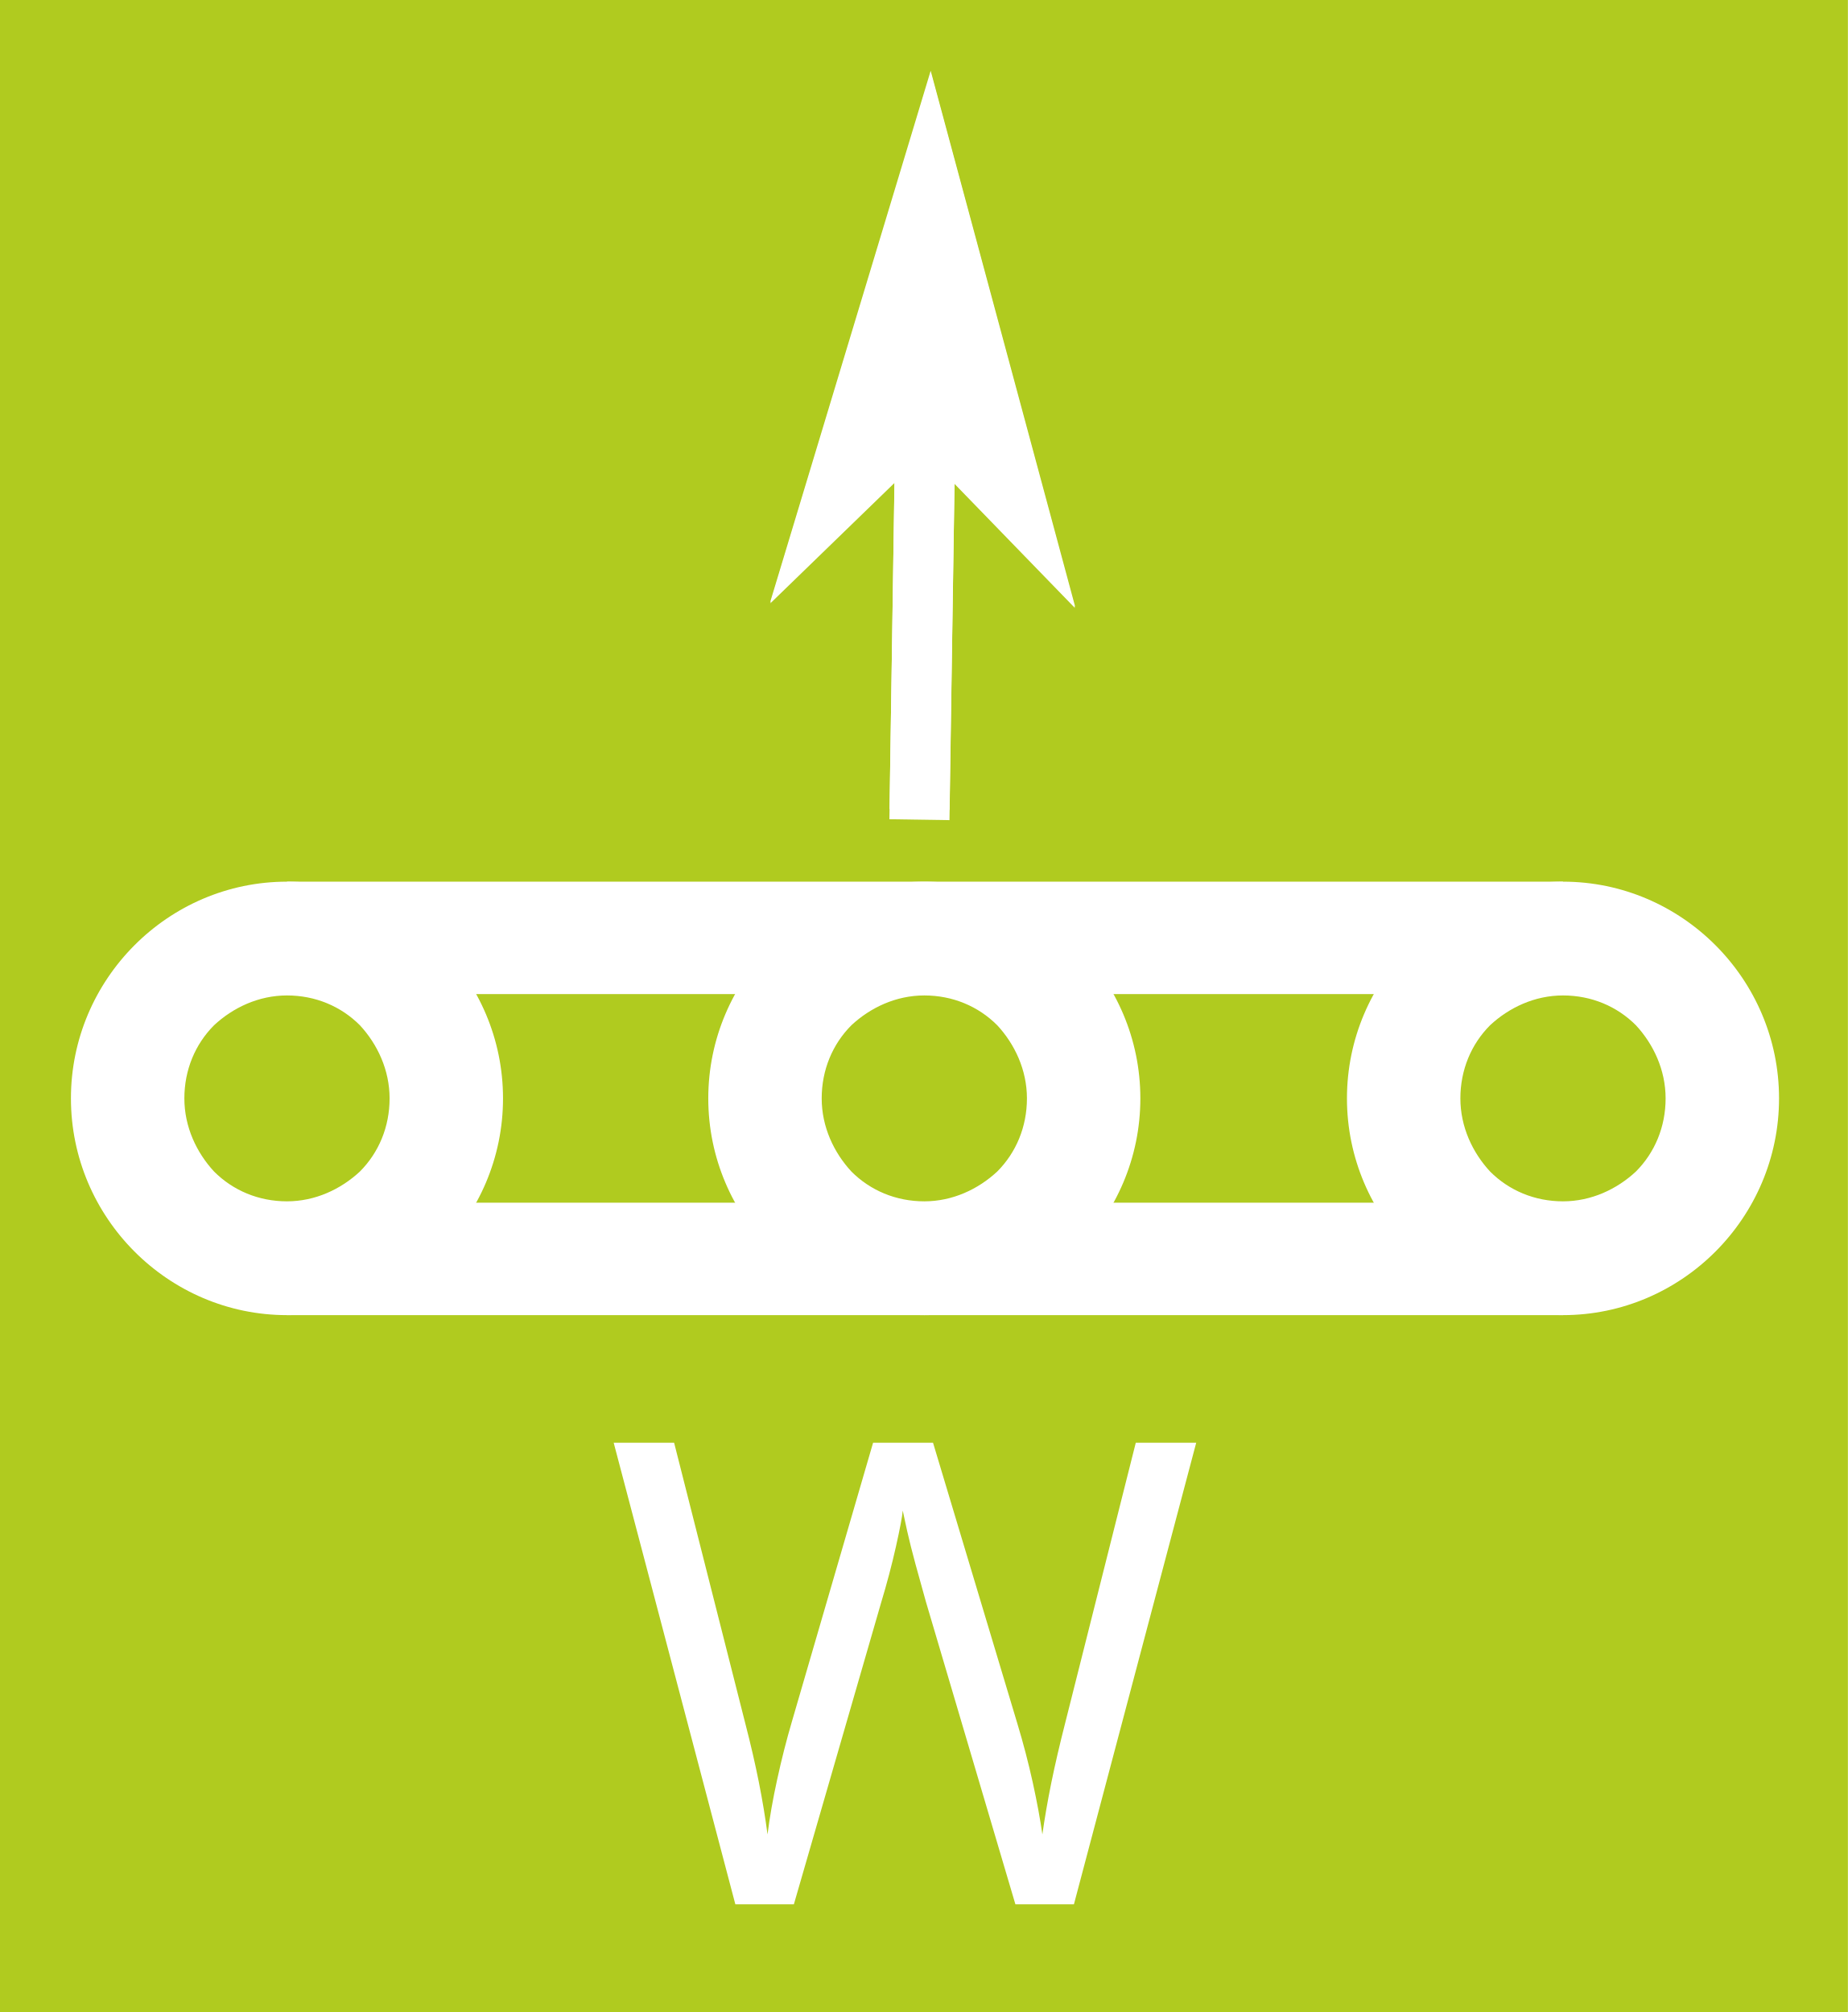
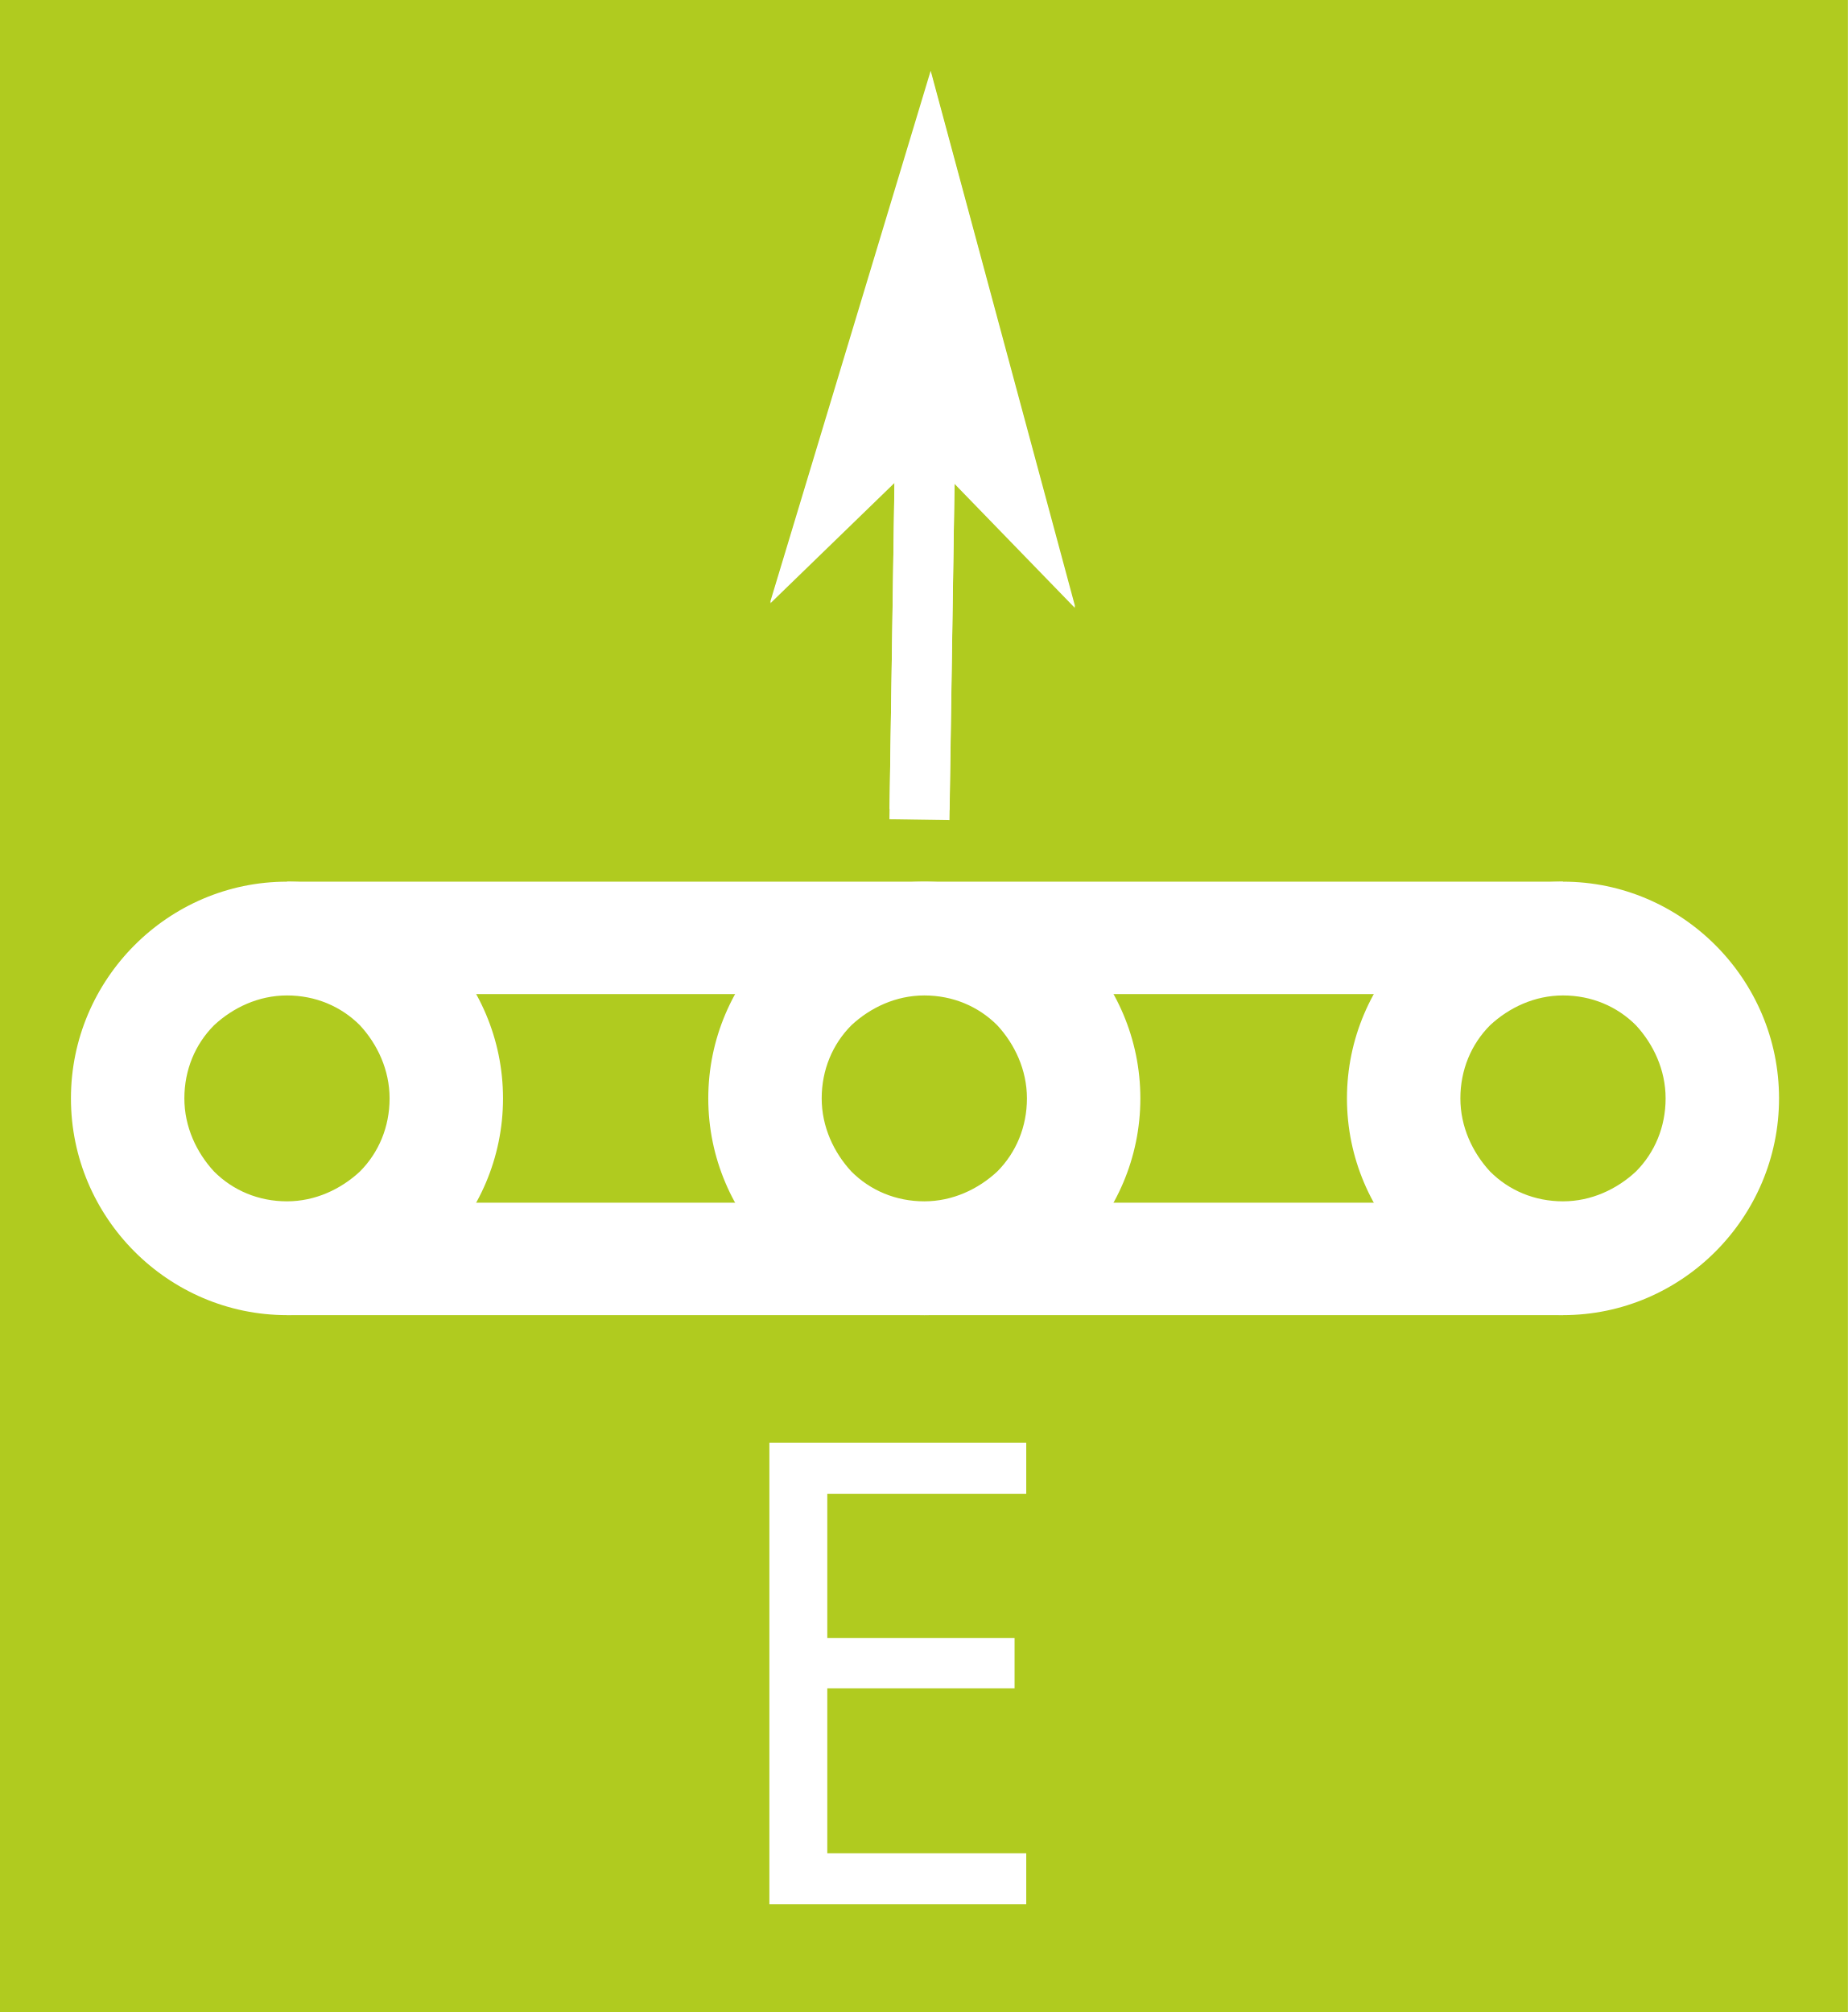
<svg xmlns="http://www.w3.org/2000/svg" width="182.607mm" height="198.843mm" viewBox="0 0 182.607 198.843" version="1.1" id="svg6424">
  <defs id="defs6418">
    <marker orient="auto" refY="0" refX="0" id="Arrow1Mend-7" style="overflow:visible">
      <path id="path9270-3" d="M 0,0 5,-5 -12.5,0 5,5 Z" style="fill:#ffffff;fill-opacity:1;fill-rule:evenodd;stroke:#ffffff;stroke-width:1pt;stroke-opacity:1" transform="matrix(-0.4,0,0,-0.4,-4,0)" />
    </marker>
    <marker orient="auto" refY="0" refX="0" id="Arrow1Mend-3-4" style="overflow:visible">
      <path id="path9270-5-0" d="M 0,0 5,-5 -12.5,0 5,5 Z" style="fill:#ffffff;fill-opacity:1;fill-rule:evenodd;stroke:#ffffff;stroke-width:1pt;stroke-opacity:1" transform="matrix(-0.4,0,0,-0.4,-4,0)" />
    </marker>
  </defs>
  <g id="layer1" transform="translate(-9.135204,-25.08682)">
    <rect style="fill:#b0cb1f;fill-opacity:1;stroke:#b0cb1f;stroke-width:0;stroke-linejoin:miter;stroke-miterlimit:0;stroke-dasharray:none;stroke-opacity:1;paint-order:normal" id="rect8791" width="182.607" height="198.843" x="9.135" y="25.087" />
    <path class="fil12" d="m 37.494,112.22 c 5.871,0 11.208,2.41 15.078,6.292 3.87,3.882 6.271,9.237 6.271,15.127 0,5.89 -2.402,11.245 -6.271,15.128 -3.869,3.882 -9.207,6.292 -15.078,6.292 -5.871,0 -11.208,-2.41 -15.078,-6.292 -3.869,-3.882 -6.271,-9.237 -6.271,-15.128 0,-5.89 2.402,-11.245 6.271,-15.127 3.87,-3.882 9.207,-6.292 15.078,-6.292 z m 7.205,14.19 c -1.868,-1.874 -4.403,-2.945 -7.205,-2.945 -2.802,0 -5.337,1.205 -7.205,2.945 -1.868,1.874 -2.935,4.418 -2.935,7.229 0,2.811 1.201,5.355 2.935,7.229 1.868,1.874 4.403,2.945 7.205,2.945 2.802,0 5.337,-1.205 7.205,-2.945 1.868,-1.874 2.935,-4.418 2.935,-7.229 0,-2.811 -1.201,-5.355 -2.935,-7.229 z" id="path753-16-9" style="clip-rule:evenodd;fill:#ffffff;fill-rule:nonzero;stroke-width:0.134;image-rendering:optimizeQuality;shape-rendering:geometricPrecision;text-rendering:geometricPrecision" />
    <path class="fil12" d="m 100.475,112.22 c 5.871,0 11.208,2.41 15.078,6.292 3.87,3.882 6.271,9.237 6.271,15.127 0,5.89 -2.402,11.245 -6.271,15.128 -3.87,3.882 -9.207,6.292 -15.078,6.292 -5.871,0 -11.208,-2.41 -15.078,-6.292 -3.87,-3.882 -6.271,-9.237 -6.271,-15.128 0,-5.89 2.402,-11.245 6.271,-15.127 3.87,-3.882 9.207,-6.292 15.078,-6.292 z m 7.205,14.19 c -1.868,-1.874 -4.403,-2.945 -7.205,-2.945 -2.802,0 -5.337,1.205 -7.205,2.945 -1.868,1.874 -2.936,4.418 -2.936,7.229 0,2.811 1.201,5.355 2.936,7.229 1.868,1.874 4.403,2.945 7.205,2.945 2.802,0 5.337,-1.205 7.205,-2.945 1.868,-1.874 2.936,-4.418 2.936,-7.229 0,-2.811 -1.201,-5.355 -2.936,-7.229 z" id="path755-7-83" style="clip-rule:evenodd;fill:#ffffff;fill-rule:nonzero;stroke-width:0.134;image-rendering:optimizeQuality;shape-rendering:geometricPrecision;text-rendering:geometricPrecision" />
    <path class="fil12" d="m 163.589,112.22 c 5.871,0 11.208,2.41 15.078,6.292 3.87,3.882 6.271,9.237 6.271,15.127 0,5.89 -2.402,11.245 -6.271,15.128 -3.869,3.882 -9.207,6.292 -15.078,6.292 -5.871,0 -11.208,-2.41 -15.078,-6.292 -3.87,-3.882 -6.271,-9.237 -6.271,-15.128 0,-5.89 2.402,-11.245 6.271,-15.127 3.87,-3.882 9.207,-6.292 15.078,-6.292 z m 7.205,14.19 c -1.868,-1.874 -4.403,-2.945 -7.205,-2.945 -2.802,0 -5.337,1.205 -7.205,2.945 -1.868,1.874 -2.936,4.418 -2.936,7.229 0,2.811 1.201,5.355 2.936,7.229 1.868,1.874 4.403,2.945 7.205,2.945 2.802,0 5.337,-1.205 7.205,-2.945 1.868,-1.874 2.935,-4.418 2.935,-7.229 0,-2.811 -1.201,-5.355 -2.935,-7.229 z" id="path757-2-7" style="clip-rule:evenodd;fill:#ffffff;fill-rule:nonzero;stroke-width:0.134;image-rendering:optimizeQuality;shape-rendering:geometricPrecision;text-rendering:geometricPrecision" />
    <path class="fil12" d="M 37.494,112.22 H 163.589 v 11.111 H 37.494 Z M 163.589,155.059 H 37.494 V 143.948 H 163.589 Z" id="path759-2-10" style="clip-rule:evenodd;fill:#ffffff;fill-rule:nonzero;stroke-width:0.134;image-rendering:optimizeQuality;shape-rendering:geometricPrecision;text-rendering:geometricPrecision" />
    <path style="clip-rule:evenodd;fill:#ffffff;fill-rule:evenodd;stroke:#ffffff;stroke-width:5.928;stroke-linecap:butt;stroke-linejoin:miter;stroke-miterlimit:4;stroke-dasharray:none;stroke-opacity:1;marker-end:url(#Arrow1Mend-7);image-rendering:optimizeQuality;shape-rendering:geometricPrecision;text-rendering:geometricPrecision" d="m 100.001,105.085 0.934,-61.135" id="path9661-1" />
    <path style="clip-rule:evenodd;fill:none;fill-rule:evenodd;stroke:#ffffff;stroke-width:5.937;stroke-linecap:butt;stroke-linejoin:miter;stroke-miterlimit:4;stroke-dasharray:none;stroke-opacity:1;marker-end:url(#Arrow1Mend-3-4);image-rendering:optimizeQuality;shape-rendering:geometricPrecision;text-rendering:geometricPrecision" d="M 99.993,106.095 100.928,43.778" id="path9661-5-7" />
-     <text xml:space="preserve" style="font-style:normal;font-weight:normal;font-size:63.752px;line-height:1.25;font-family:sans-serif;letter-spacing:0px;word-spacing:0px;clip-rule:evenodd;fill:#000000;fill-opacity:1;fill-rule:evenodd;stroke:none;stroke-width:1.594;image-rendering:optimizeQuality;shape-rendering:geometricPrecision;text-rendering:geometricPrecision" x="69.165" y="212.828" id="text13215-9-81-4" transform="scale(0.9978544,1.00215)">
-       <tspan id="tspan13213-7-9-00" x="69.165" y="212.828" style="fill:#ffffff;fill-opacity:1;stroke-width:1.594">W</tspan>
+     <text xml:space="preserve" style="font-style:normal;font-weight:normal;font-size:63.752px;line-height:1.25;font-family:sans-serif;letter-spacing:0px;word-spacing:0px;clip-rule:evenodd;fill:#000000;fill-opacity:1;fill-rule:evenodd;stroke:none;stroke-width:1.594;image-rendering:optimizeQuality;shape-rendering:geometricPrecision;text-rendering:geometricPrecision" x="79.16" y="212.828" id="text13215-9-81-4" transform="scale(0.9978544,1.00215)">
+       <tspan id="tspan13213-7-9-00" x="79.16" y="212.828" style="fill:#ffffff;fill-opacity:1;stroke-width:1.594">E</tspan>
    </text>
  </g>
</svg>
